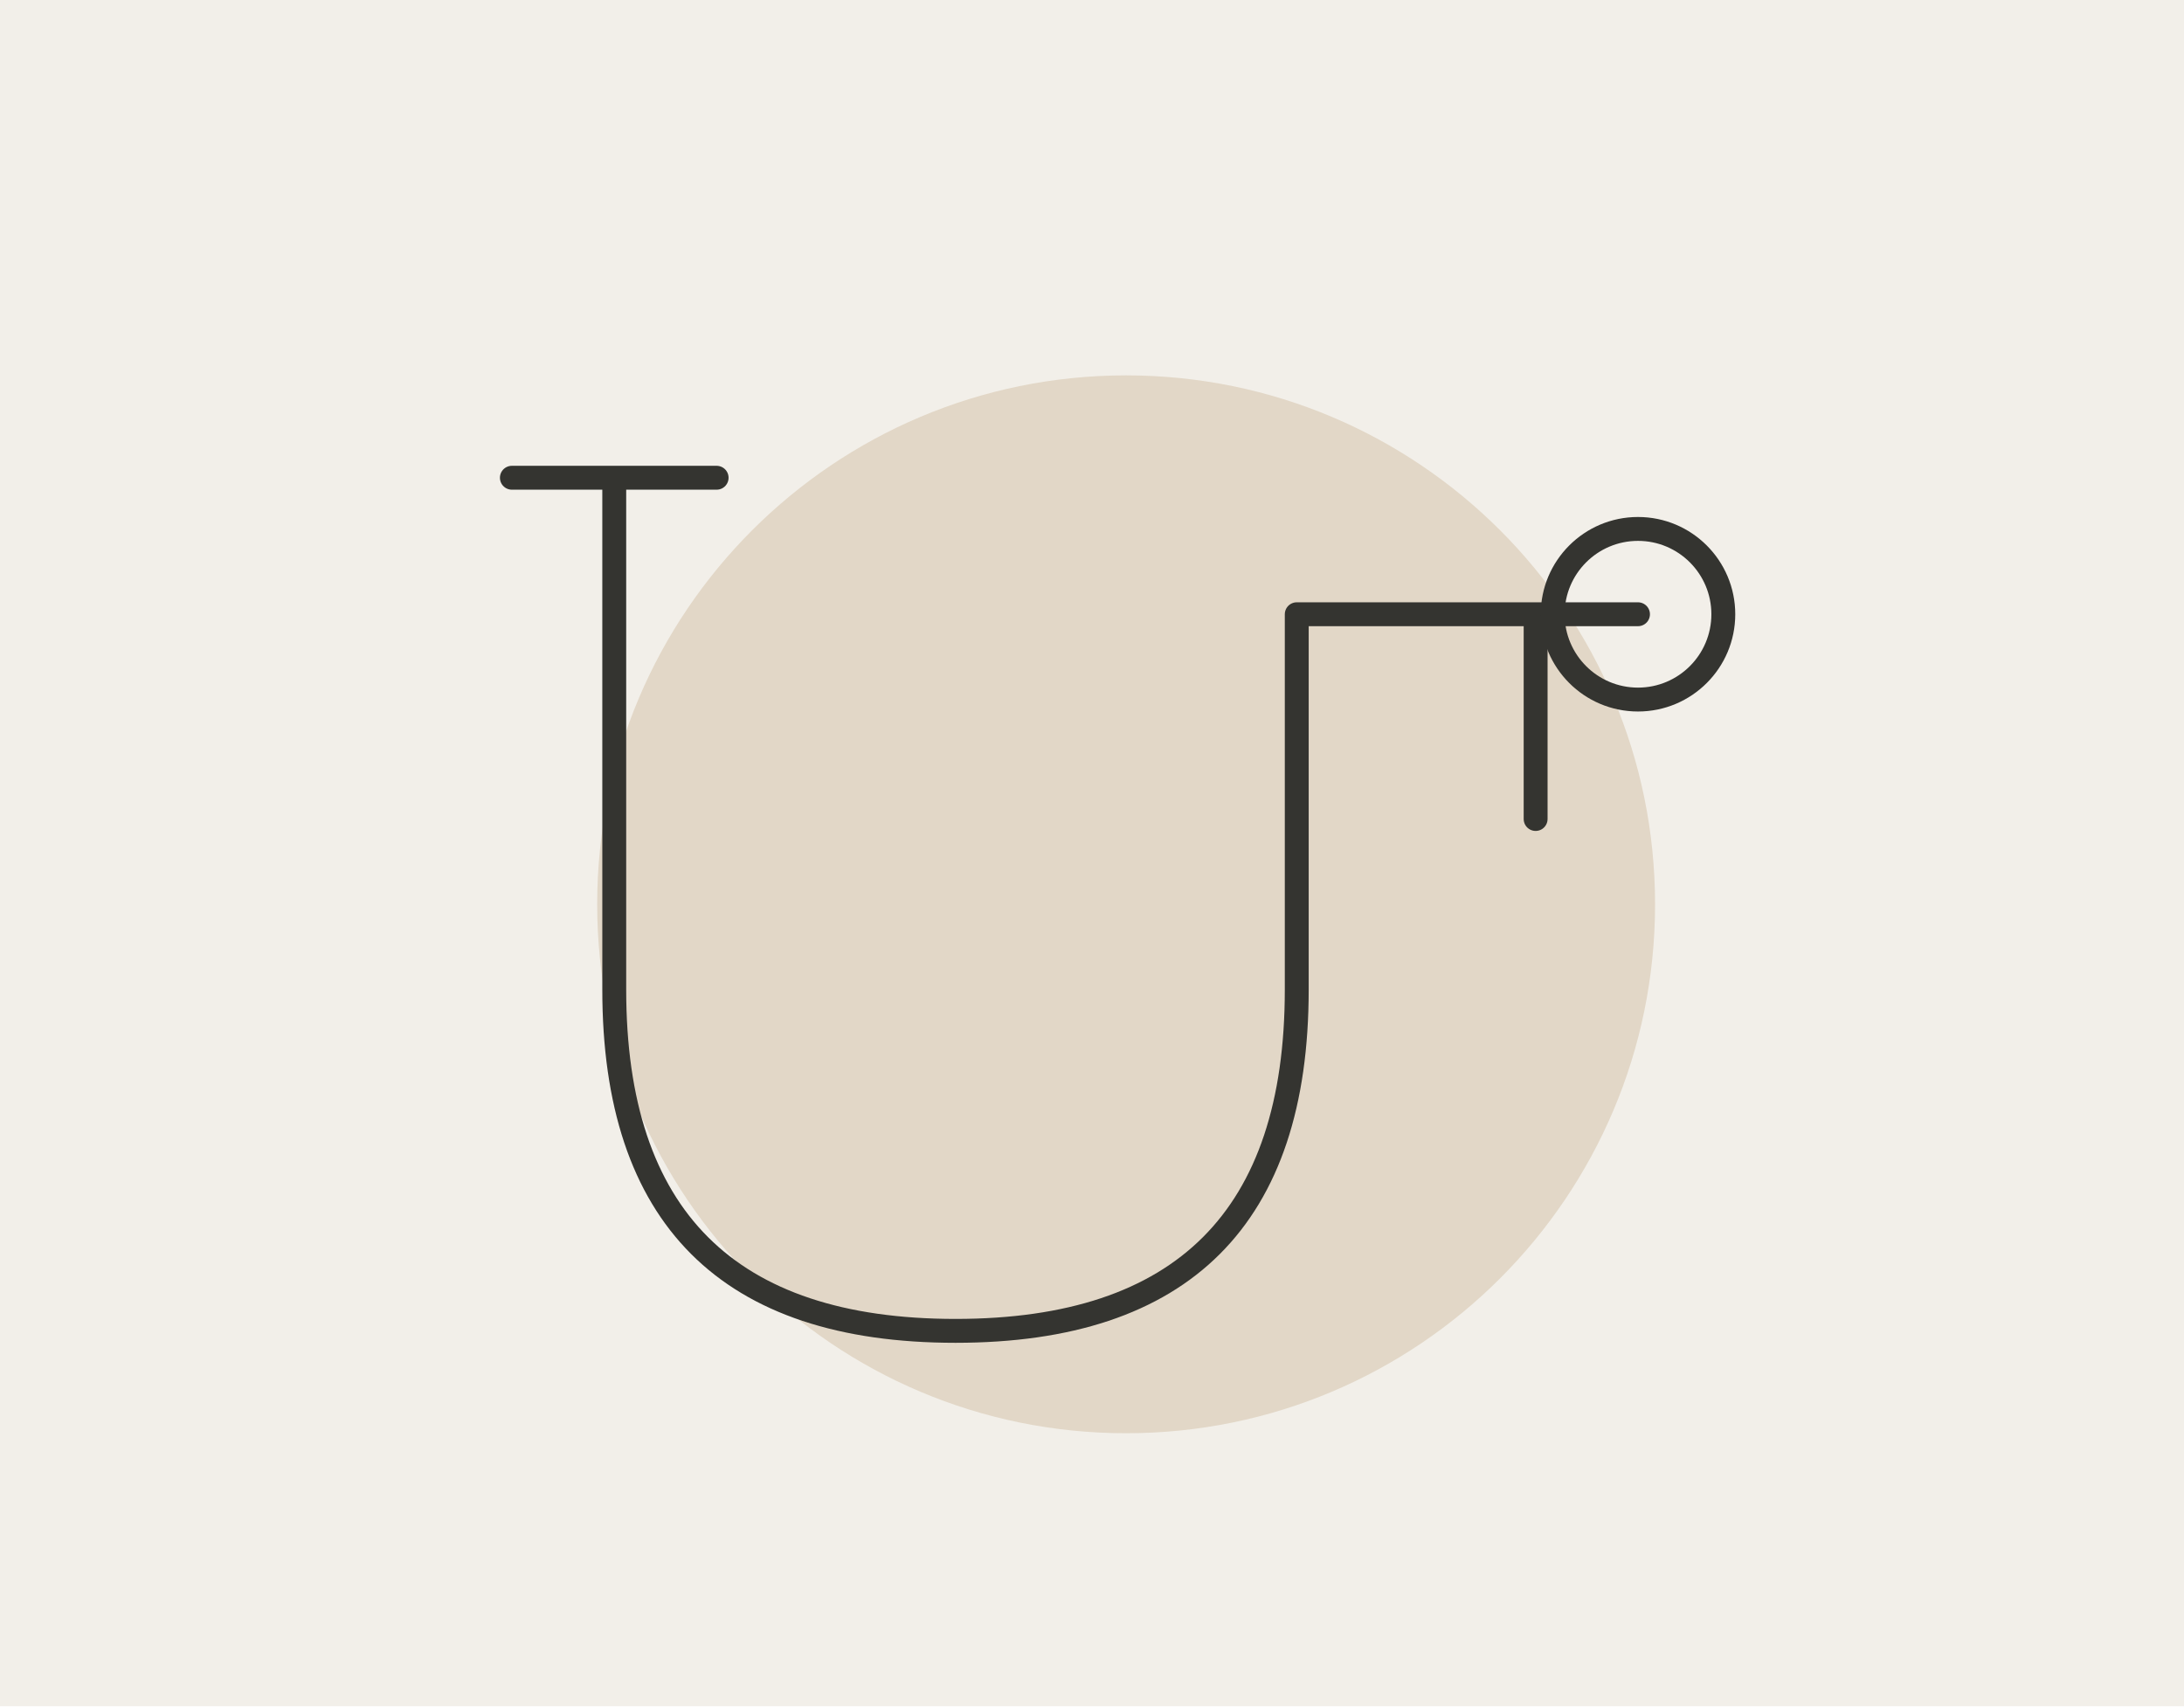
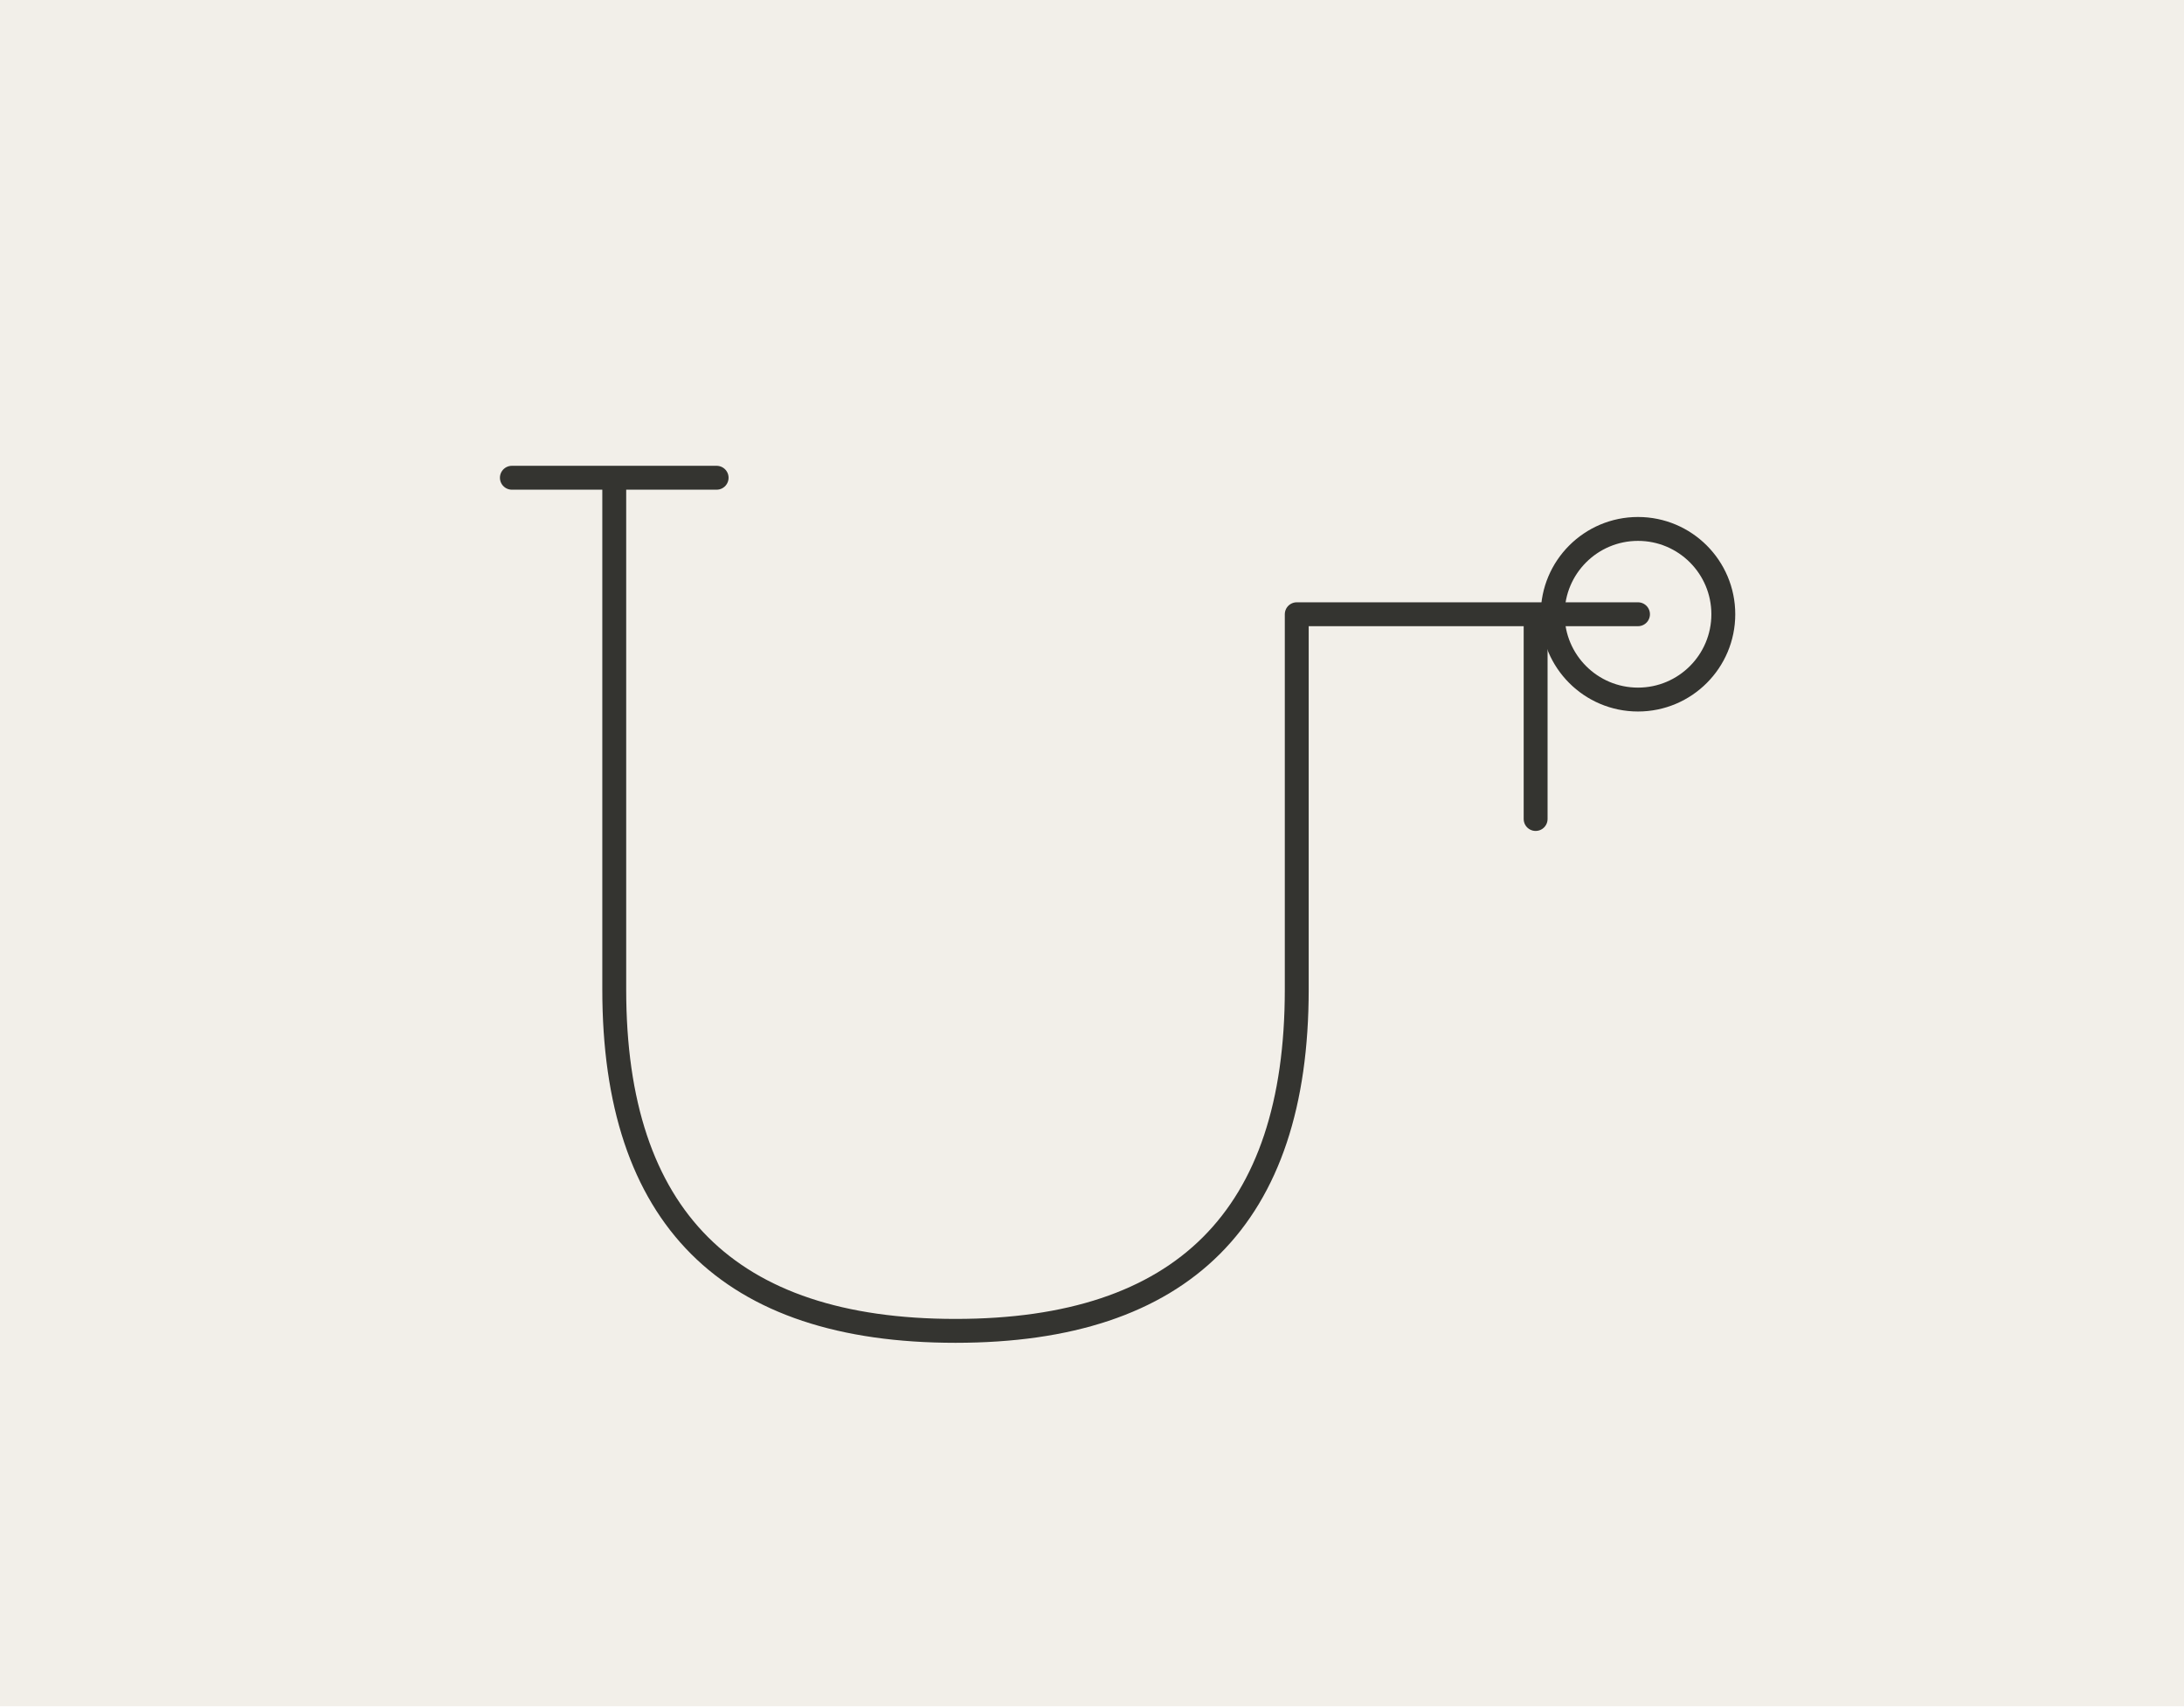
<svg xmlns="http://www.w3.org/2000/svg" width="640" height="500" viewBox="0 0 640 500">
  <rect width="640" height="500" fill="#f2efe9" />
-   <circle cx="330" cy="265" r="155" fill="#e2d7c7" />
  <g fill="none" stroke="#343430" stroke-width="7" stroke-linecap="round" stroke-linejoin="round">
    <path d="M180 140v150q0 100 100 100t100-100V180h100m-330-40h60m240 40v60" />
    <circle cx="480" cy="180" r="25" />
  </g>
</svg>
